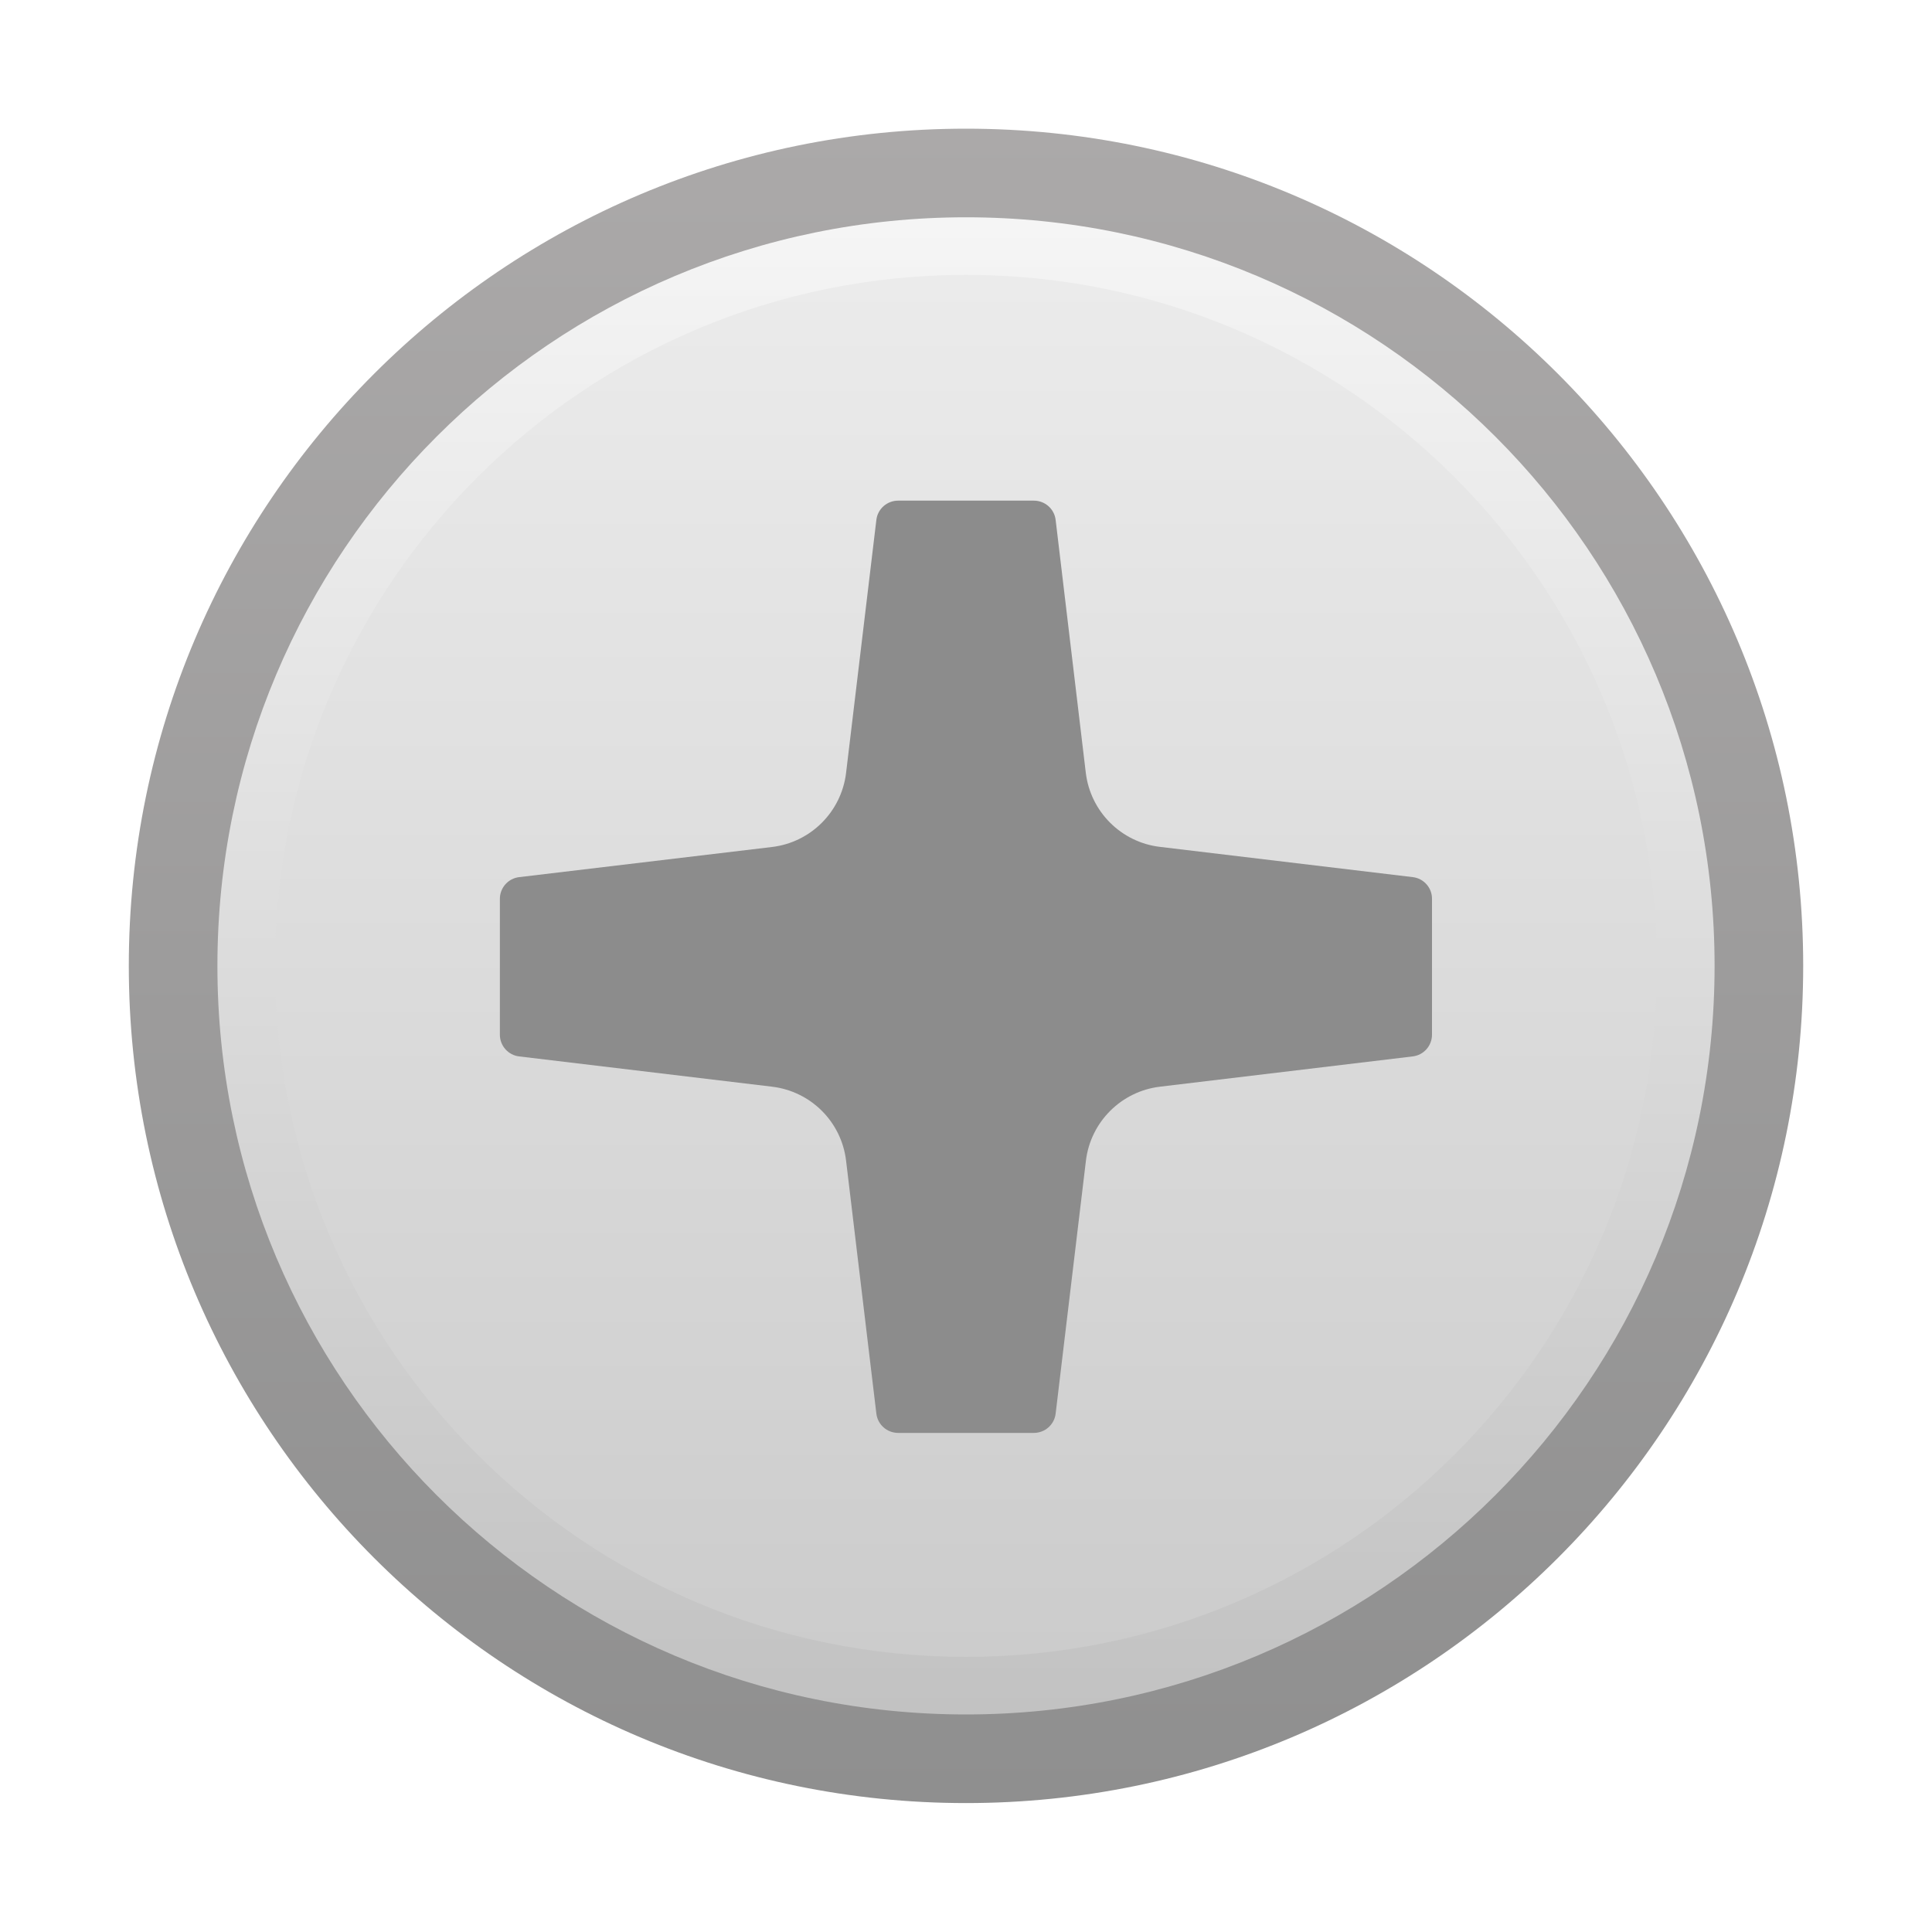
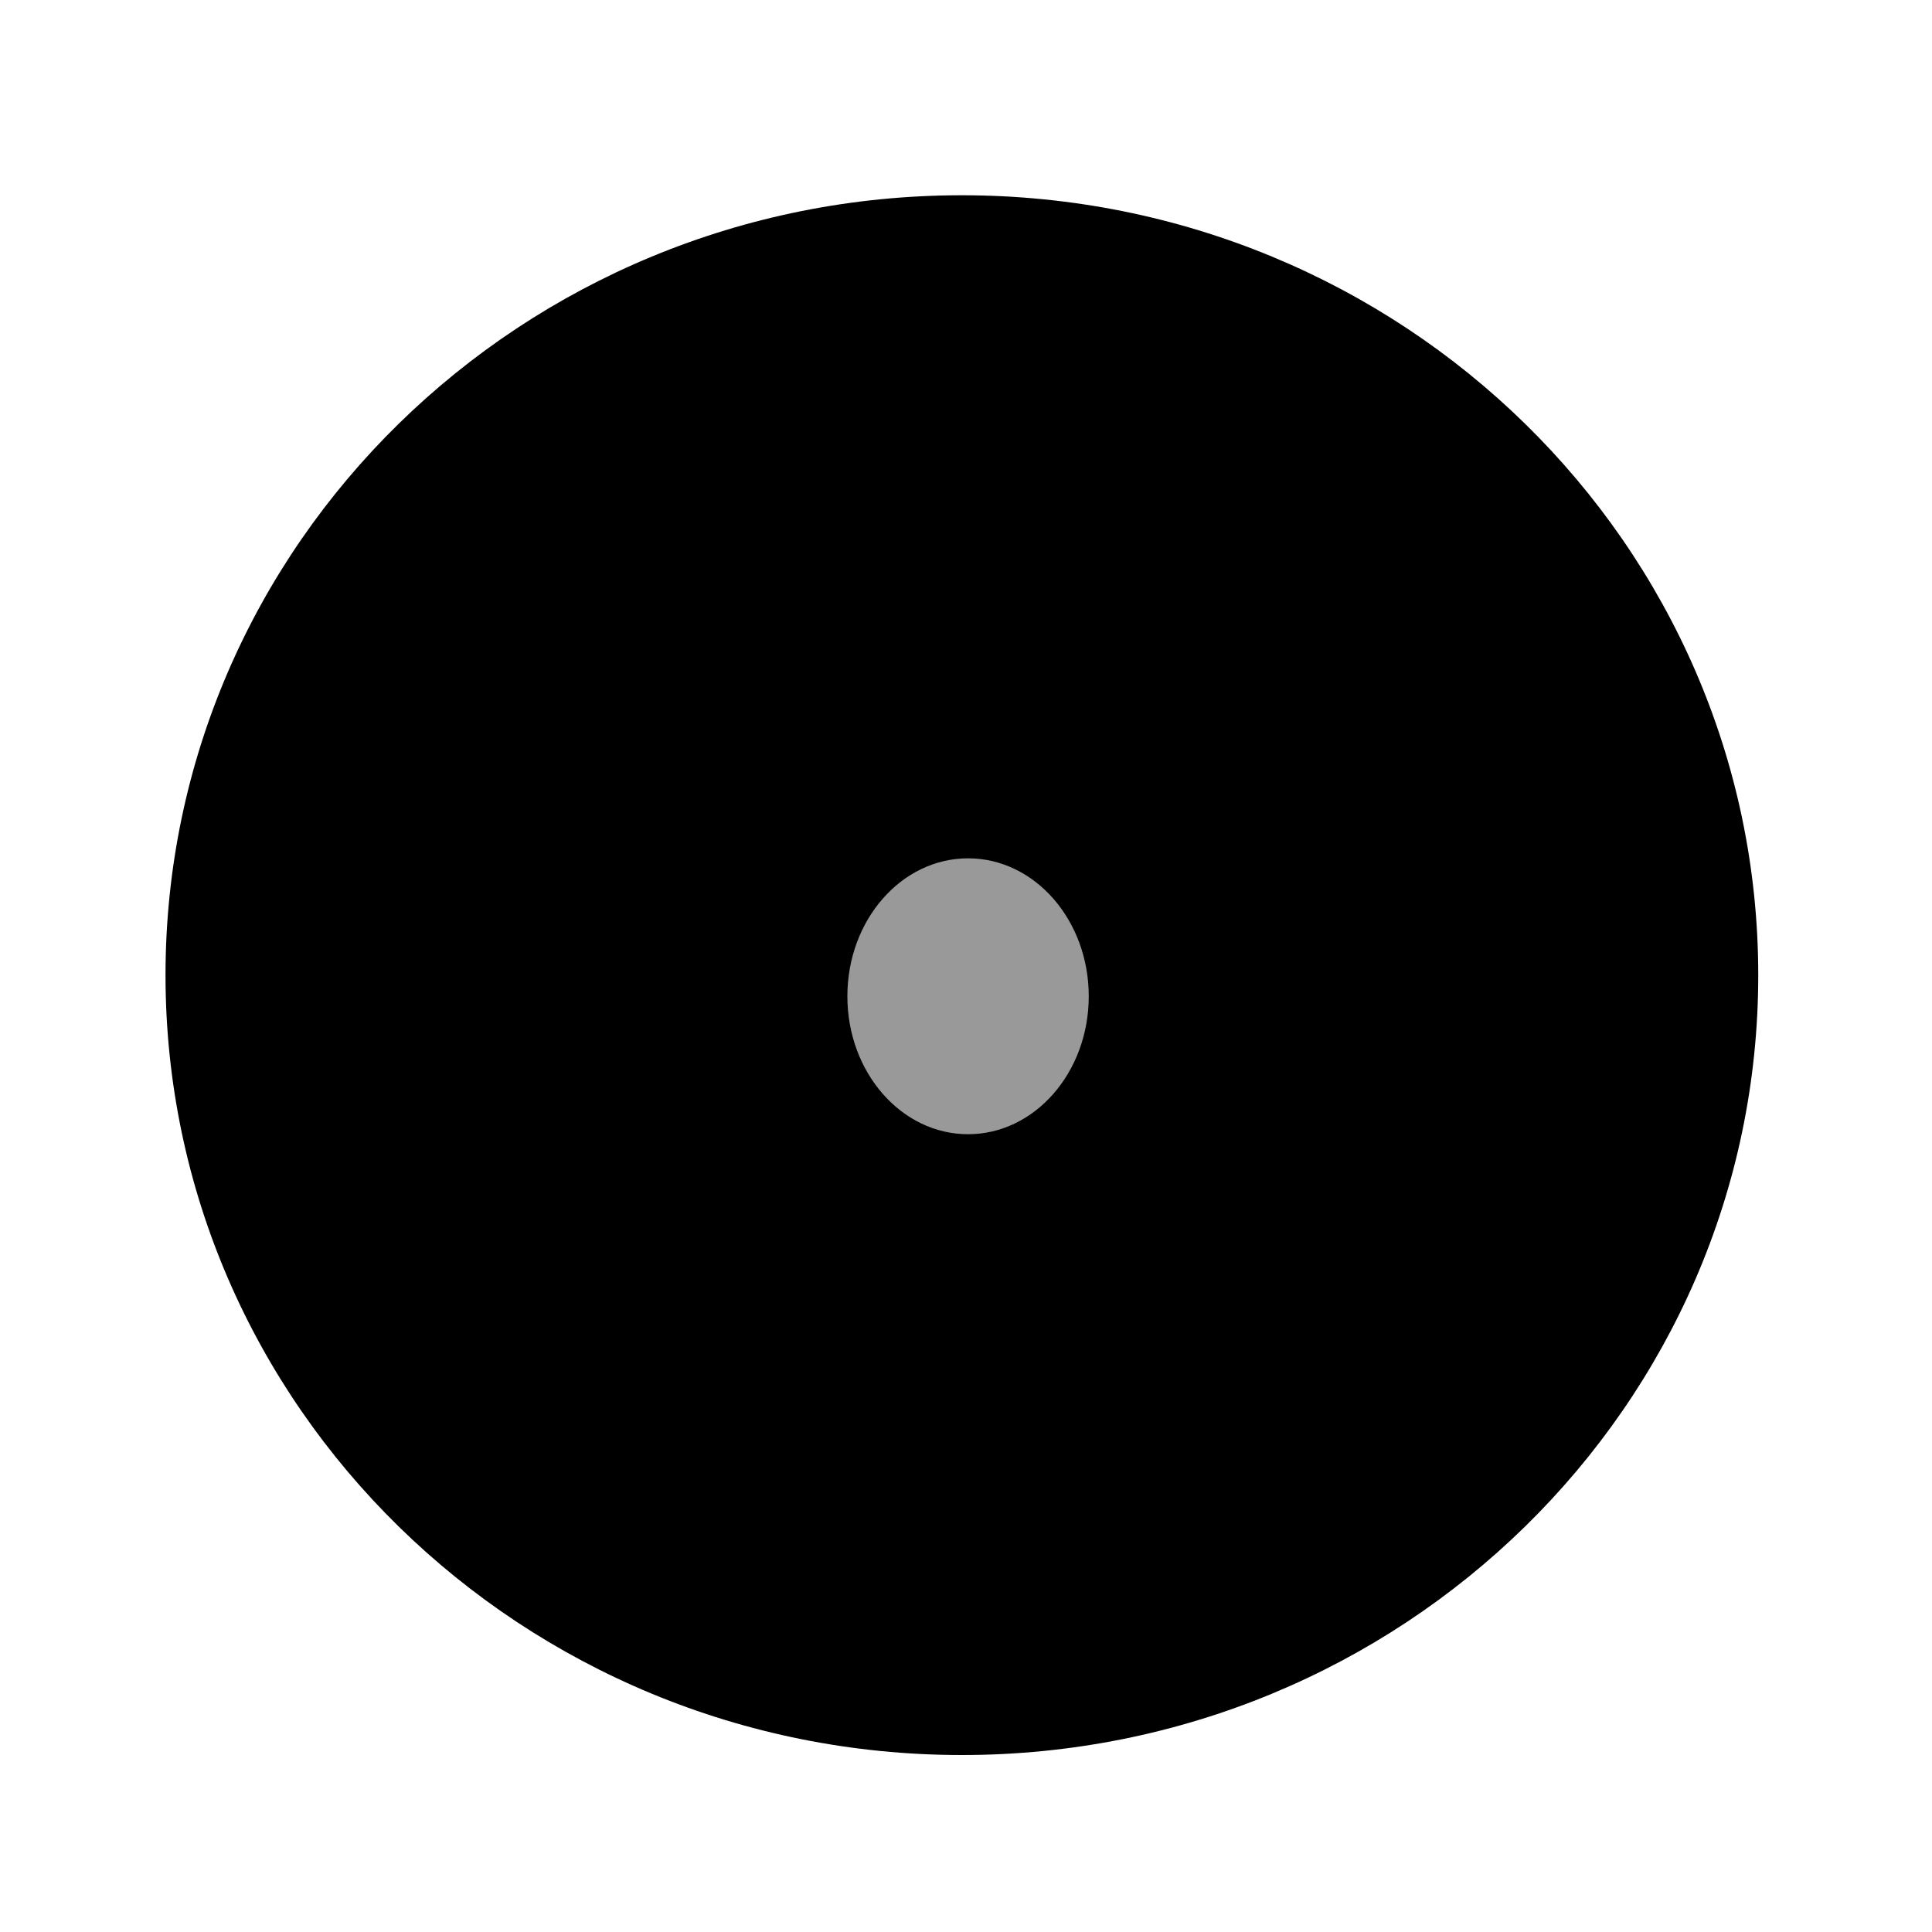
<svg xmlns="http://www.w3.org/2000/svg" version="1.0" id="svg18800" x="0px" y="0px" width="15px" height="14.999px" viewBox="0 0 15 14.999" enable-background="new 0 0 15 14.999" xml:space="preserve">
-   <linearGradient id="SVGID_1_" gradientUnits="userSpaceOnUse" x1="219.999" y1="6477.4" x2="232.999" y2="6477.4" gradientTransform="matrix(6.123234e-17 1 1 -6.123234e-17 -6469.9 -219)">
-     <stop offset="0" style="stop-color:#ABA9A9" />
-     <stop offset="1" style="stop-color:#8F8F8F" />
-   </linearGradient>
-   <circle fill="url(#SVGID_1_)" cx="7.5" cy="7.499" r="6.5" />
-   <linearGradient id="SVGID_2_" gradientUnits="userSpaceOnUse" x1="220.687" y1="6477.4" x2="232.311" y2="6477.4" gradientTransform="matrix(6.123234e-17 1 1 -6.123234e-17 -6469.9 -219)">
-     <stop offset="0.006" style="stop-color:#F5F5F5" />
-     <stop offset="1" style="stop-color:#C2C2C2" />
-   </linearGradient>
-   <circle fill="url(#SVGID_2_)" cx="7.5" cy="7.499" r="5.812" />
-   <linearGradient id="SVGID_3_" gradientUnits="userSpaceOnUse" x1="221.134" y1="6477.4" x2="231.864" y2="6477.4" gradientTransform="matrix(6.123234e-17 1 1 -6.123234e-17 -6469.9 -219)">
-     <stop offset="0.006" style="stop-color:#EBEBEB" />
-     <stop offset="1" style="stop-color:#CCCCCC" />
-   </linearGradient>
-   <circle fill="url(#SVGID_3_)" cx="7.5" cy="7.499" r="5.365" />
-   <g>
-     <path fill="#8C8C8C" d="M10.969,6.81L9.005,6.575C8.704,6.539,8.466,6.301,8.43,5.999L8.196,4.037   c-0.01-0.086-0.083-0.15-0.169-0.15H6.973c-0.086,0-0.159,0.064-0.169,0.15l-0.235,1.963   C6.533,6.302,6.295,6.54,5.994,6.576L4.031,6.81c-0.086,0.01-0.15,0.083-0.15,0.169v1.054   c0,0.086,0.064,0.159,0.15,0.169l1.963,0.235C6.296,8.473,6.533,8.71,6.569,9.012l0.235,1.963   c0.01,0.086,0.083,0.15,0.169,0.15h1.054c0.086,0,0.159-0.064,0.169-0.15l0.235-1.963   c0.036-0.301,0.274-0.539,0.575-0.575l1.962-0.235c0.086-0.01,0.15-0.083,0.15-0.169V6.979   C11.119,6.893,11.054,6.82,10.969,6.81z" />
-   </g>
+   <defs id="defs29" />
+   <ellipse style="fill:#000000" id="path33" cx="7.468" cy="7.571" rx="6.183" ry="6.055" />
+   <ellipse style="fill:#999999" id="path35" cx="7.516" cy="7.735" rx="0.937" ry="1.071" />
</svg>
